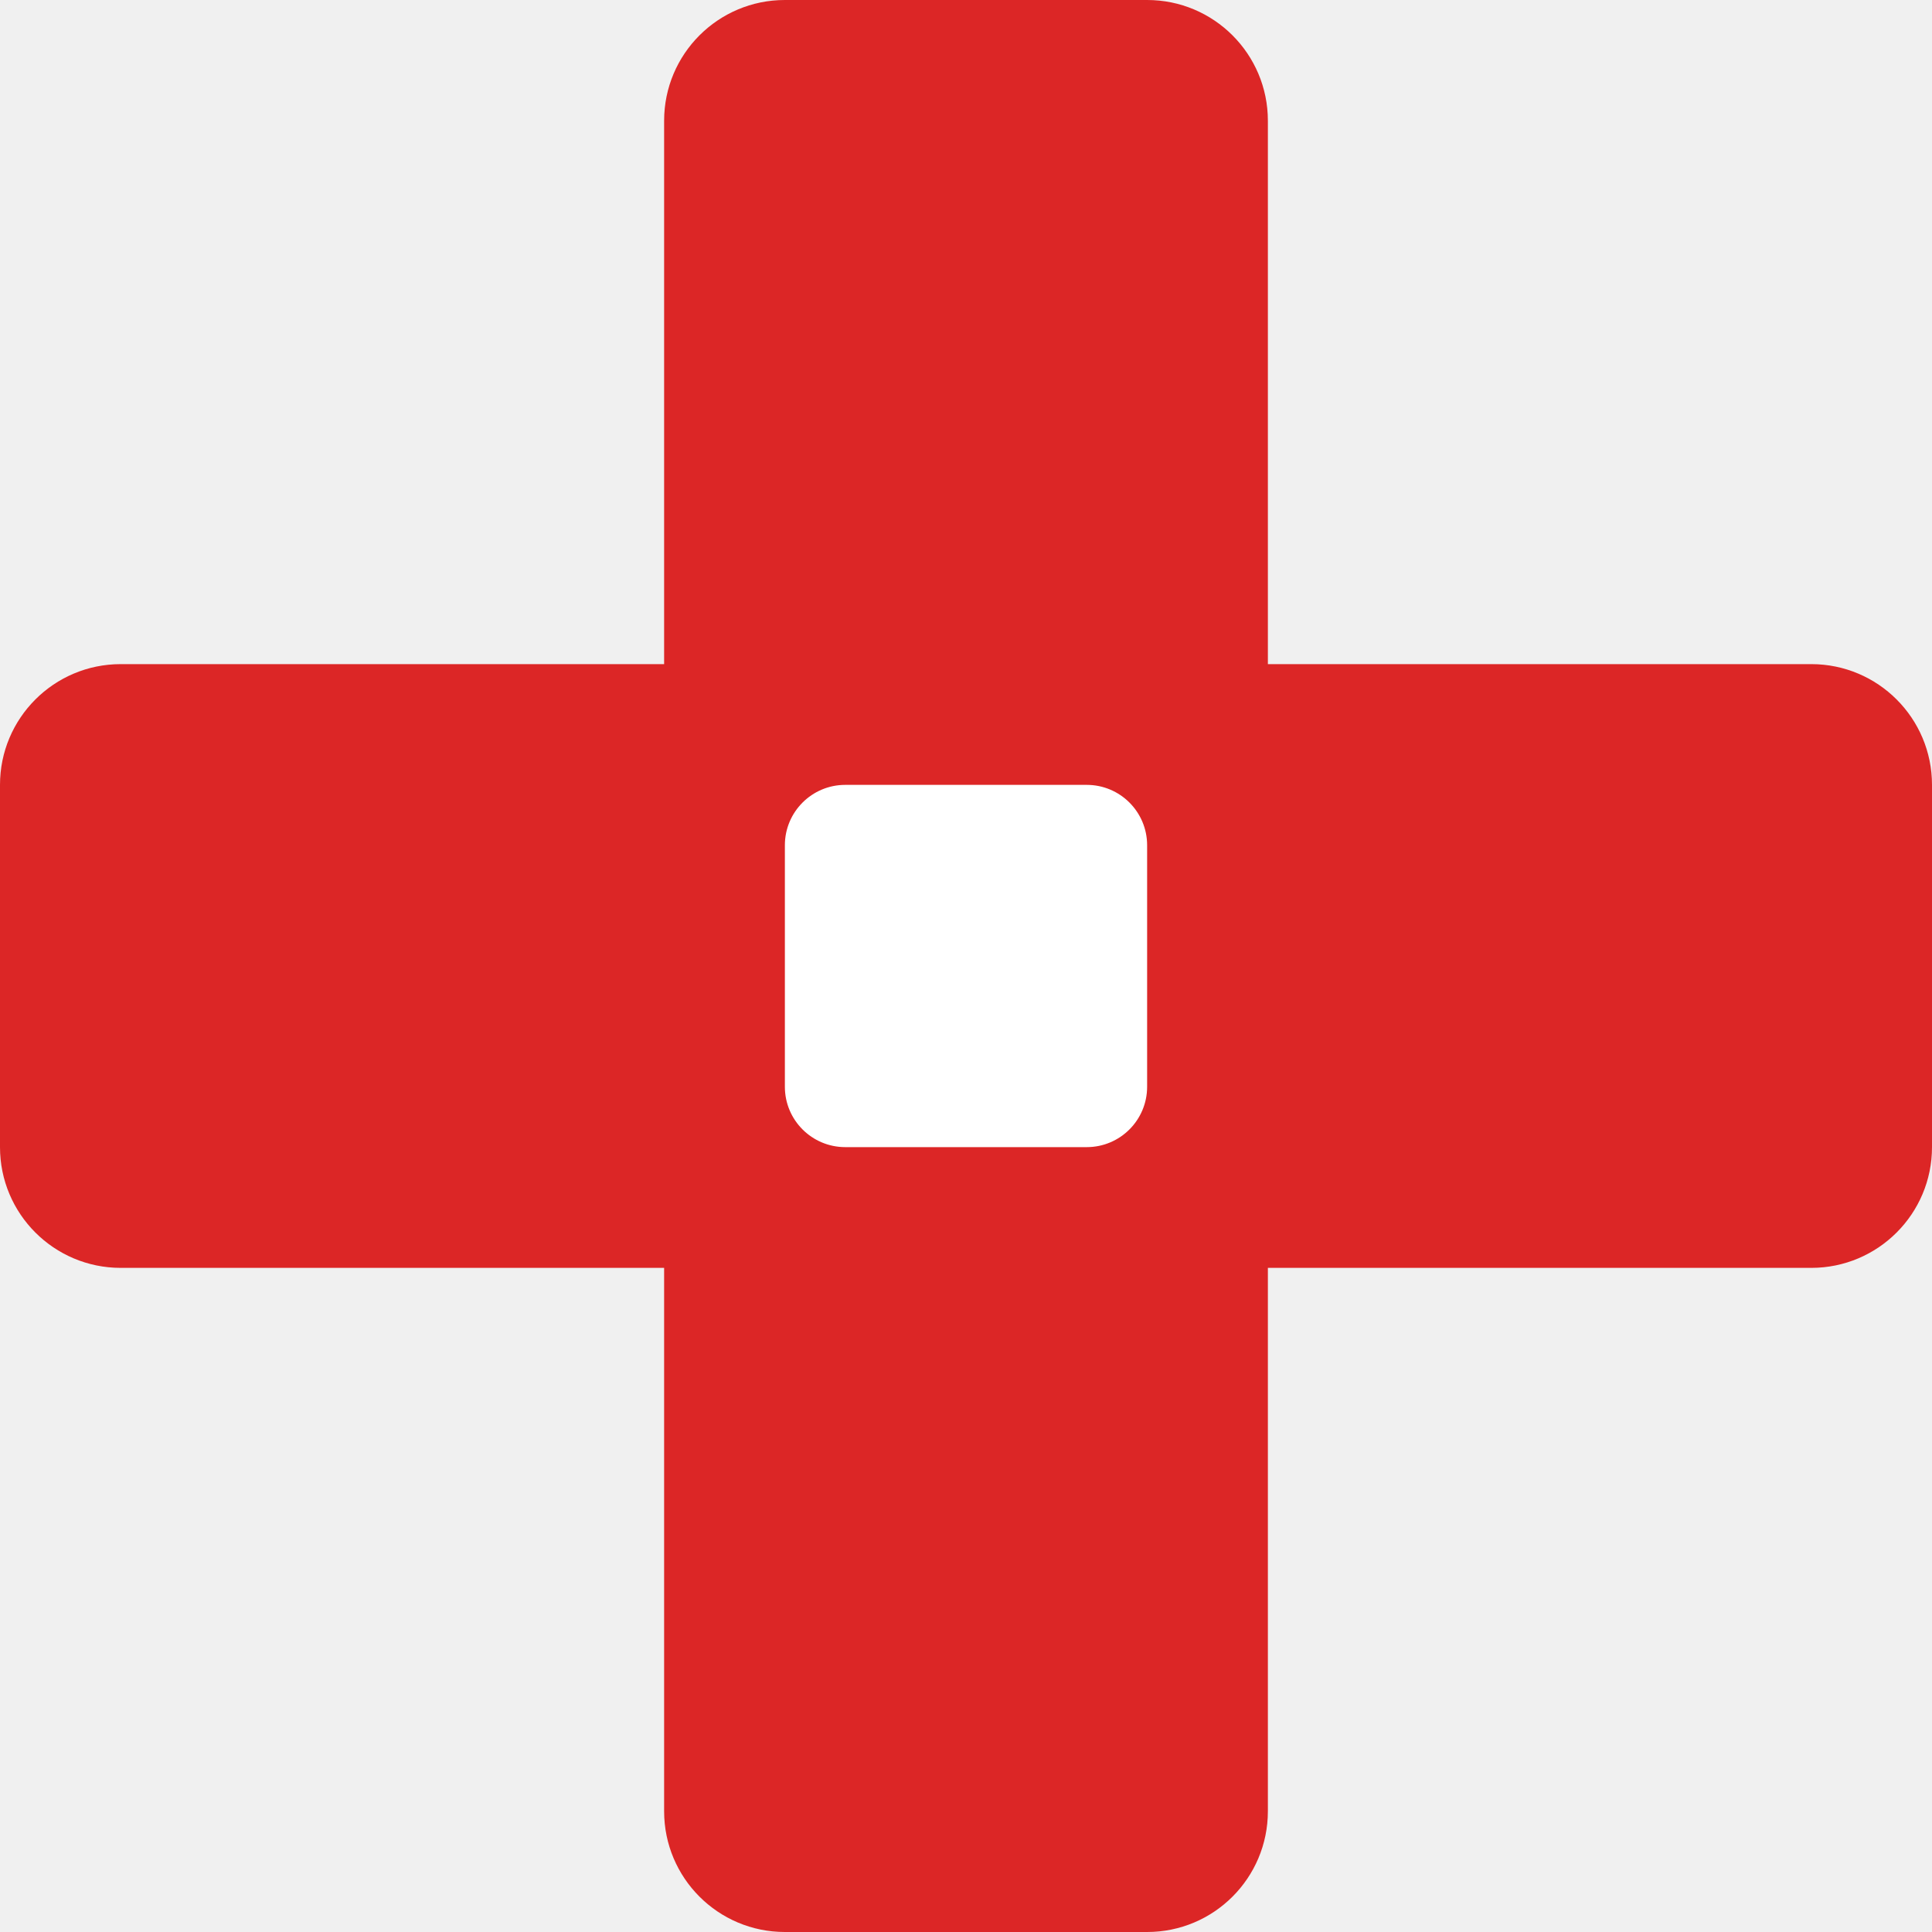
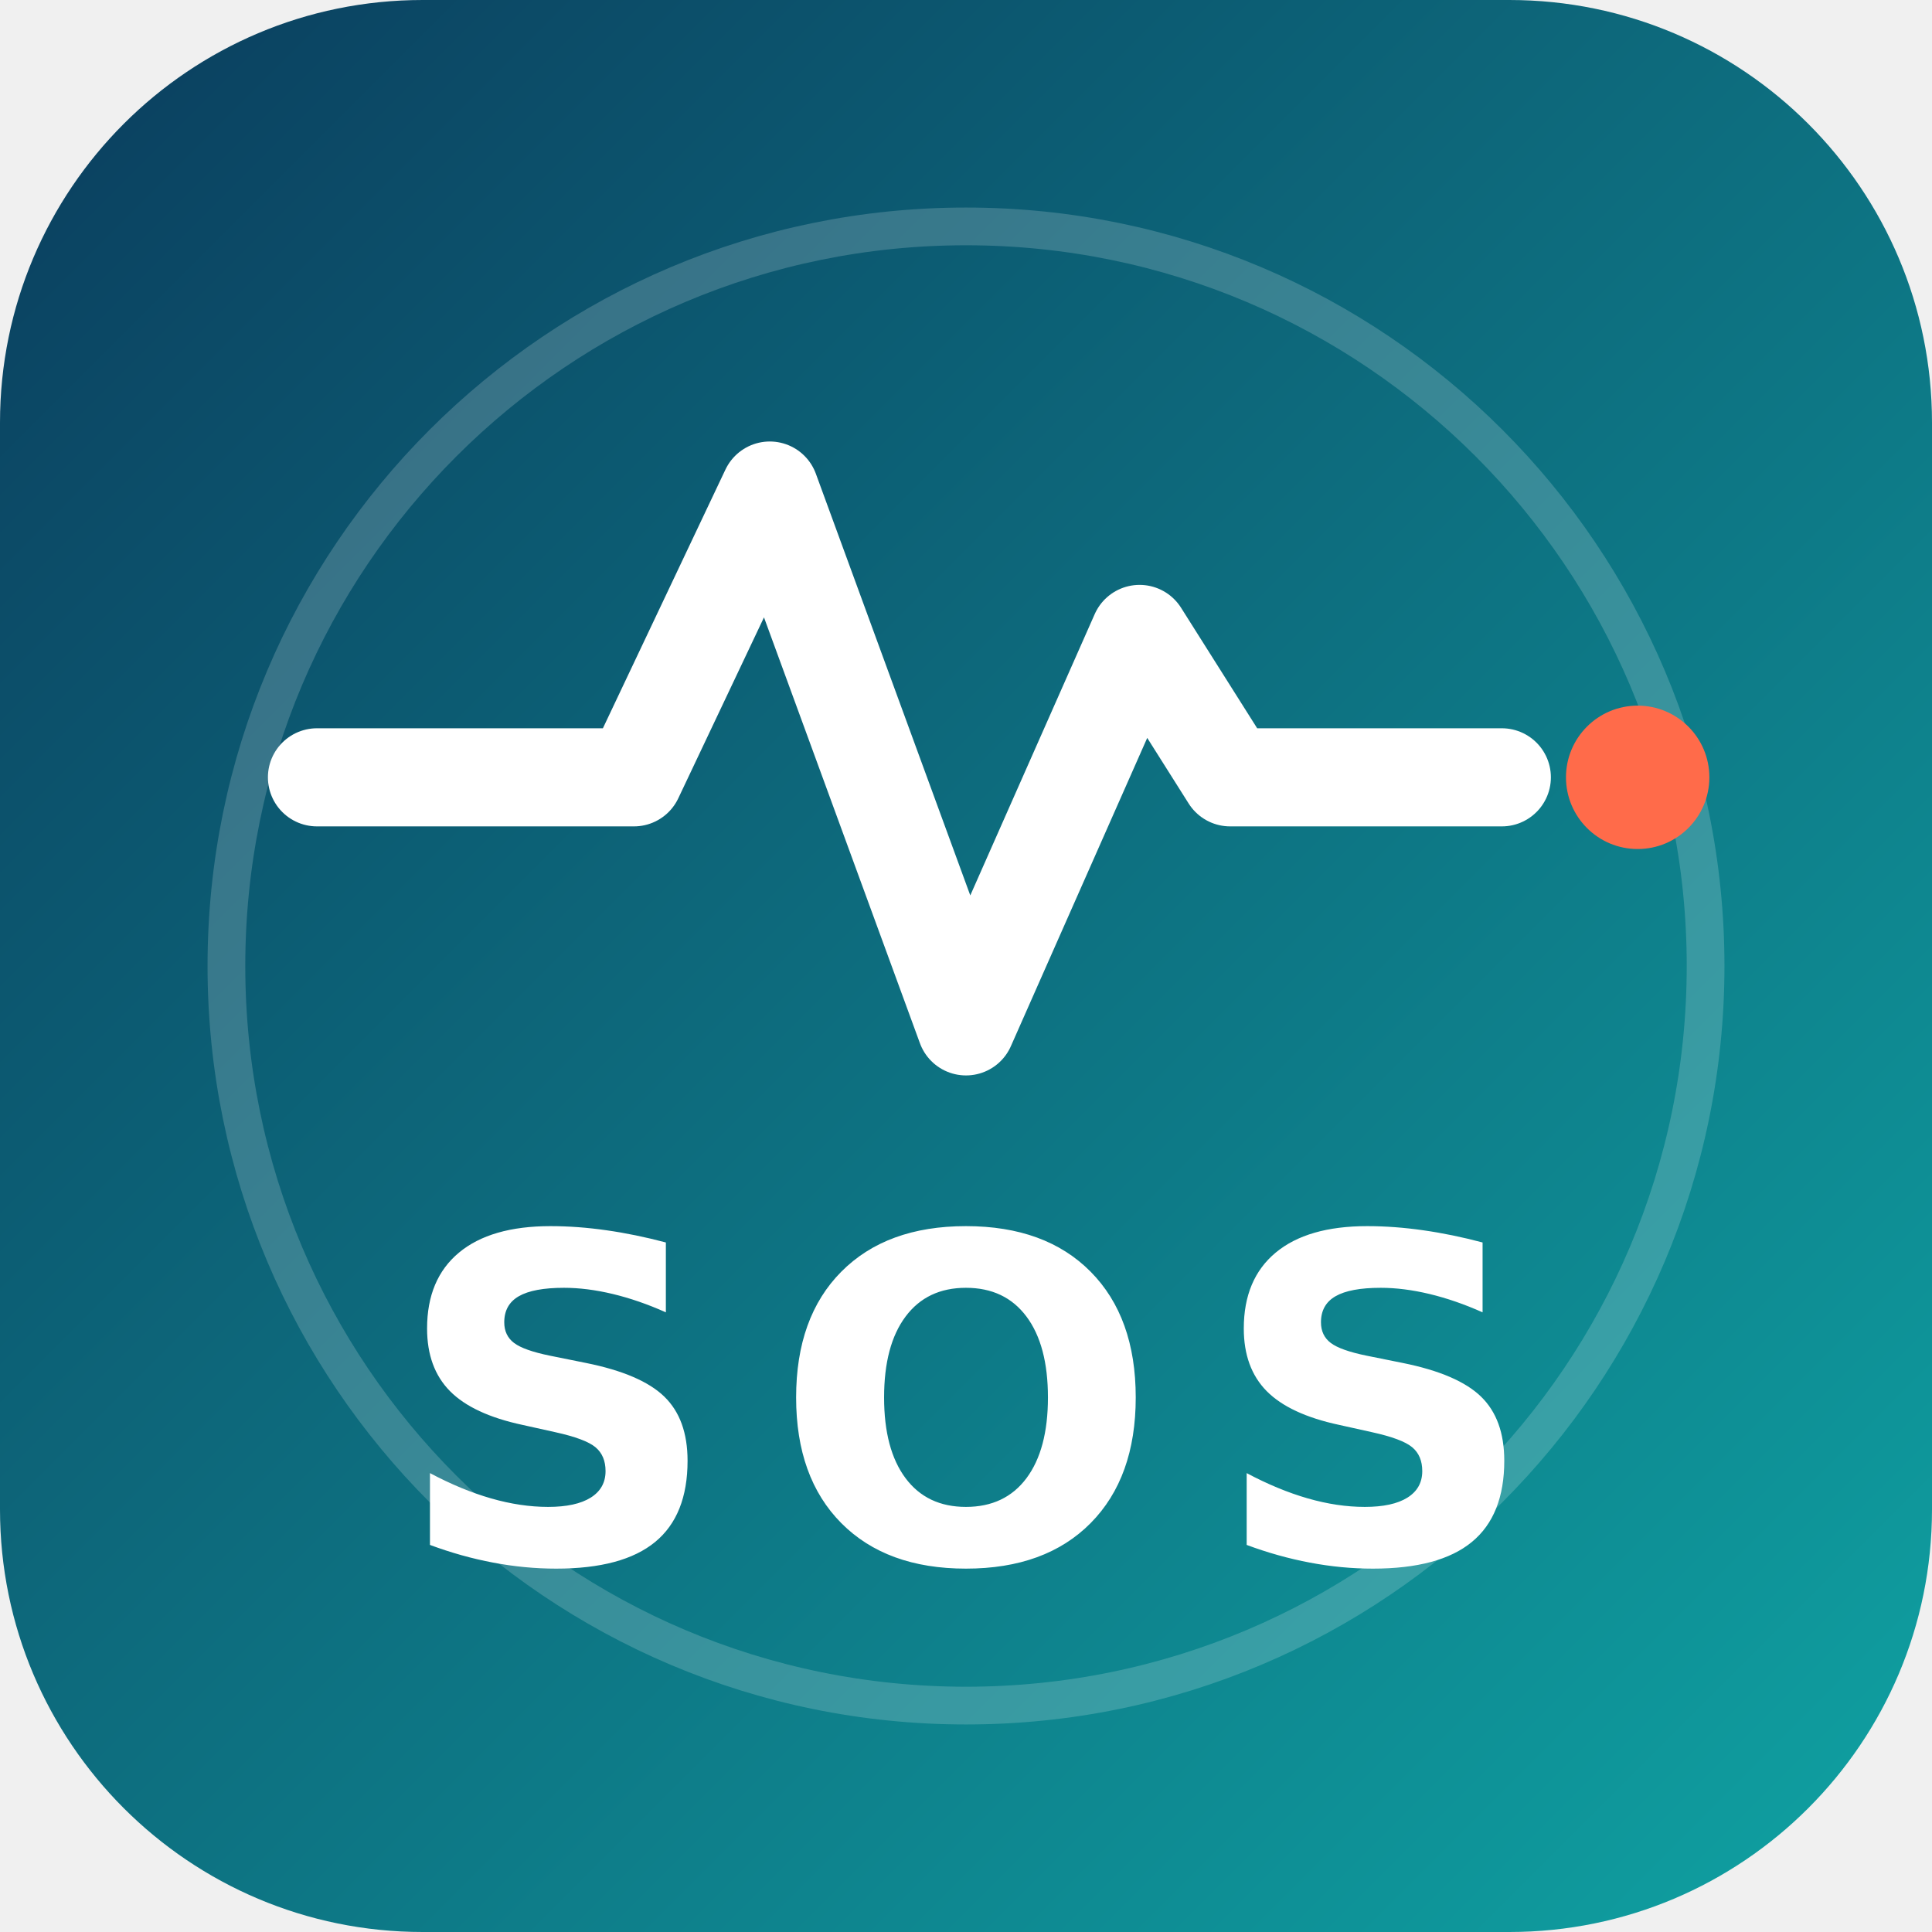
- <svg xmlns="http://www.w3.org/2000/svg" viewBox="0 0 32 32" fill="none">
-   <path d="M11 2C11 0.895 11.895 0 13 0H19C20.105 0 21 0.895 21 2V11H30C31.105 11 32 11.895 32 13V19C32 20.105 31.105 21 30 21H21V30C21 31.105 20.105 32 19 32H13C11.895 32 11 31.105 11 30V21H2C0.895 21 0 20.105 0 19V13C0 11.895 0.895 11 2 11H11V2Z" fill="#DC2626" />
-   <rect x="13" y="13" width="6" height="6" rx="1" fill="white" />
+ <svg xmlns="http://www.w3.org/2000/svg" viewBox="0 0 512 512" width="512" height="512">
+   <defs>
+     <linearGradient id="bg" x1="0" y1="0" x2="1" y2="1">
+       <stop offset="0" stop-color="#0B3C5D" />
+       <stop offset="1" stop-color="#0FA3A3" />
+     </linearGradient>
+   </defs>
+   <rect width="512" height="512" rx="112" fill="url(#bg)" />
+   <circle cx="256" cy="256" r="196" fill="none" stroke="#ffffff" stroke-opacity="0.18" stroke-width="10" />
+   <path d="M84 206 H168 L204 130 L256 272 L302 168 L326 206 H398" fill="none" stroke="#ffffff" stroke-width="26" stroke-linecap="round" stroke-linejoin="round" />
+   <circle cx="434" cy="206" r="19" fill="#FF6B4A" />
+   <text x="256" y="414" text-anchor="middle" font-family="DejaVu Sans, Arial, sans-serif" font-weight="800" font-size="120" letter-spacing="14" fill="#ffffff">SOS</text>
</svg>
